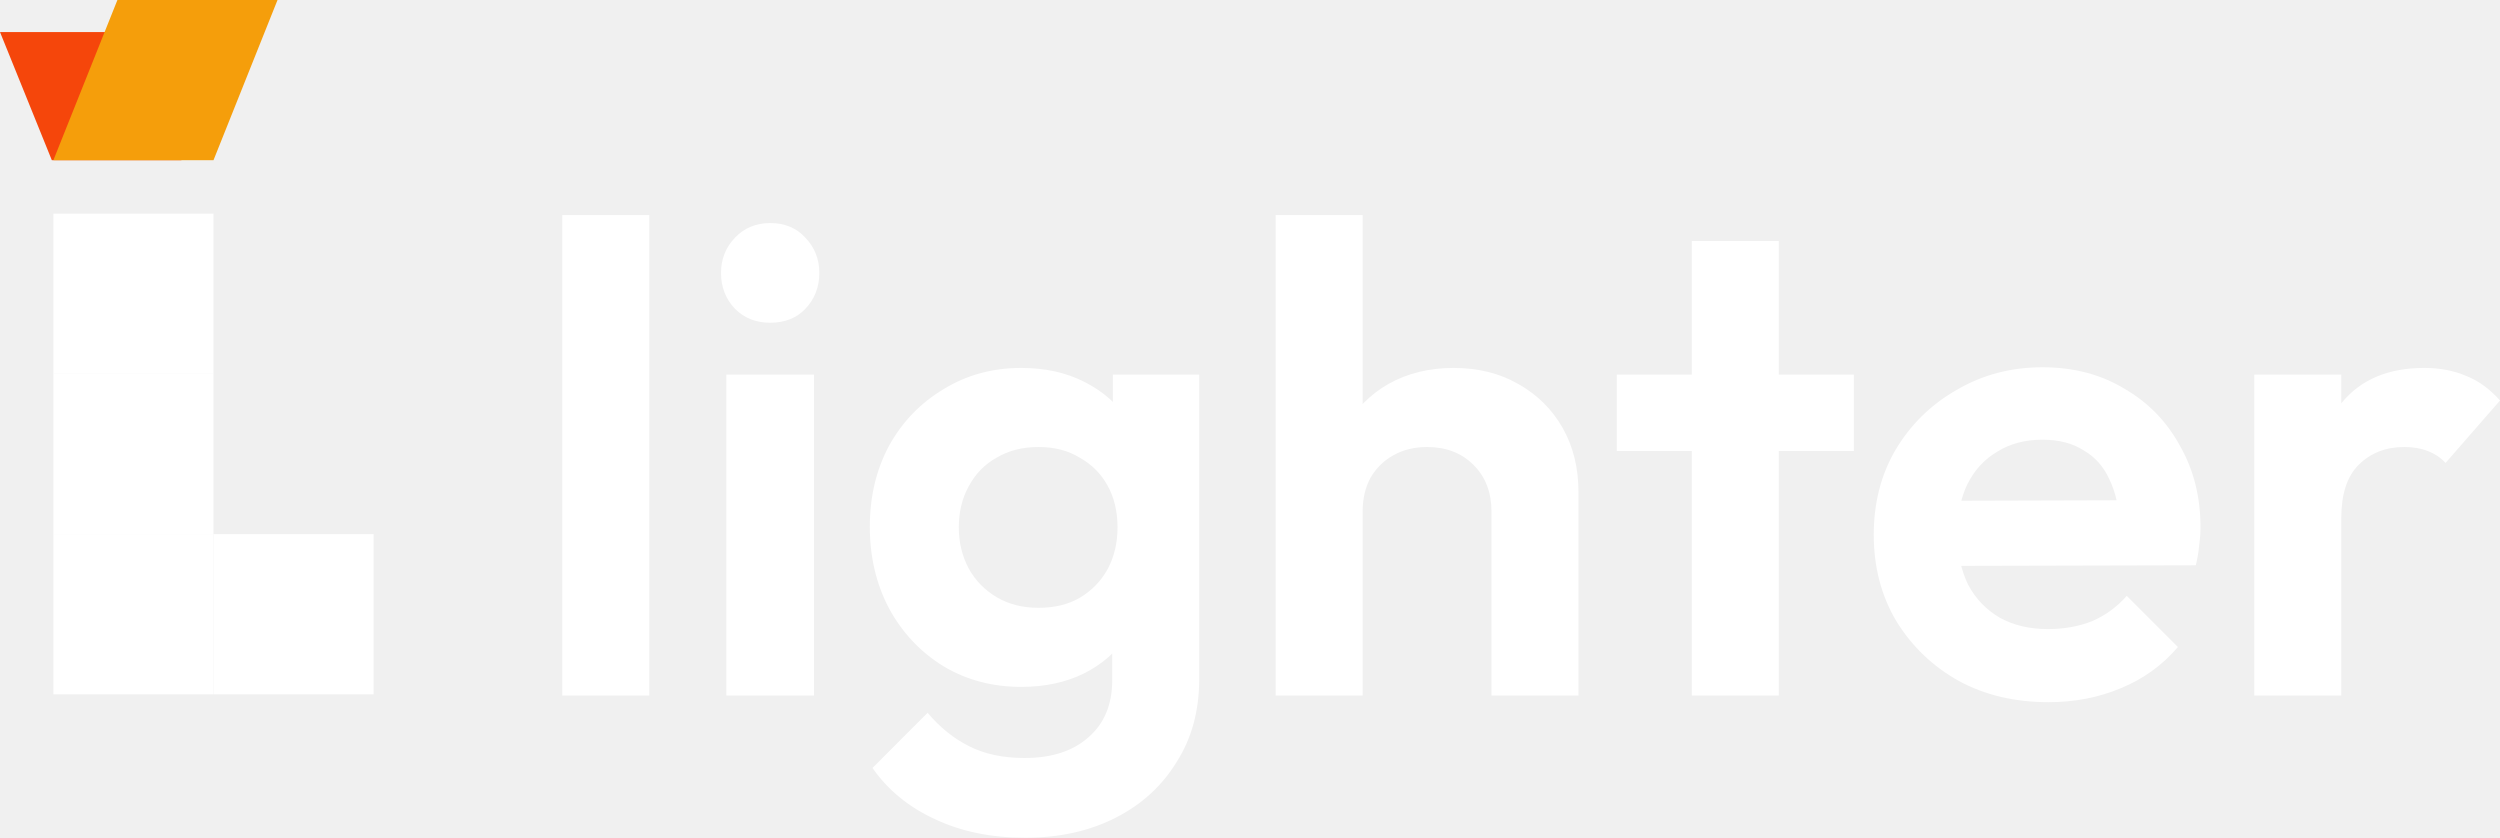
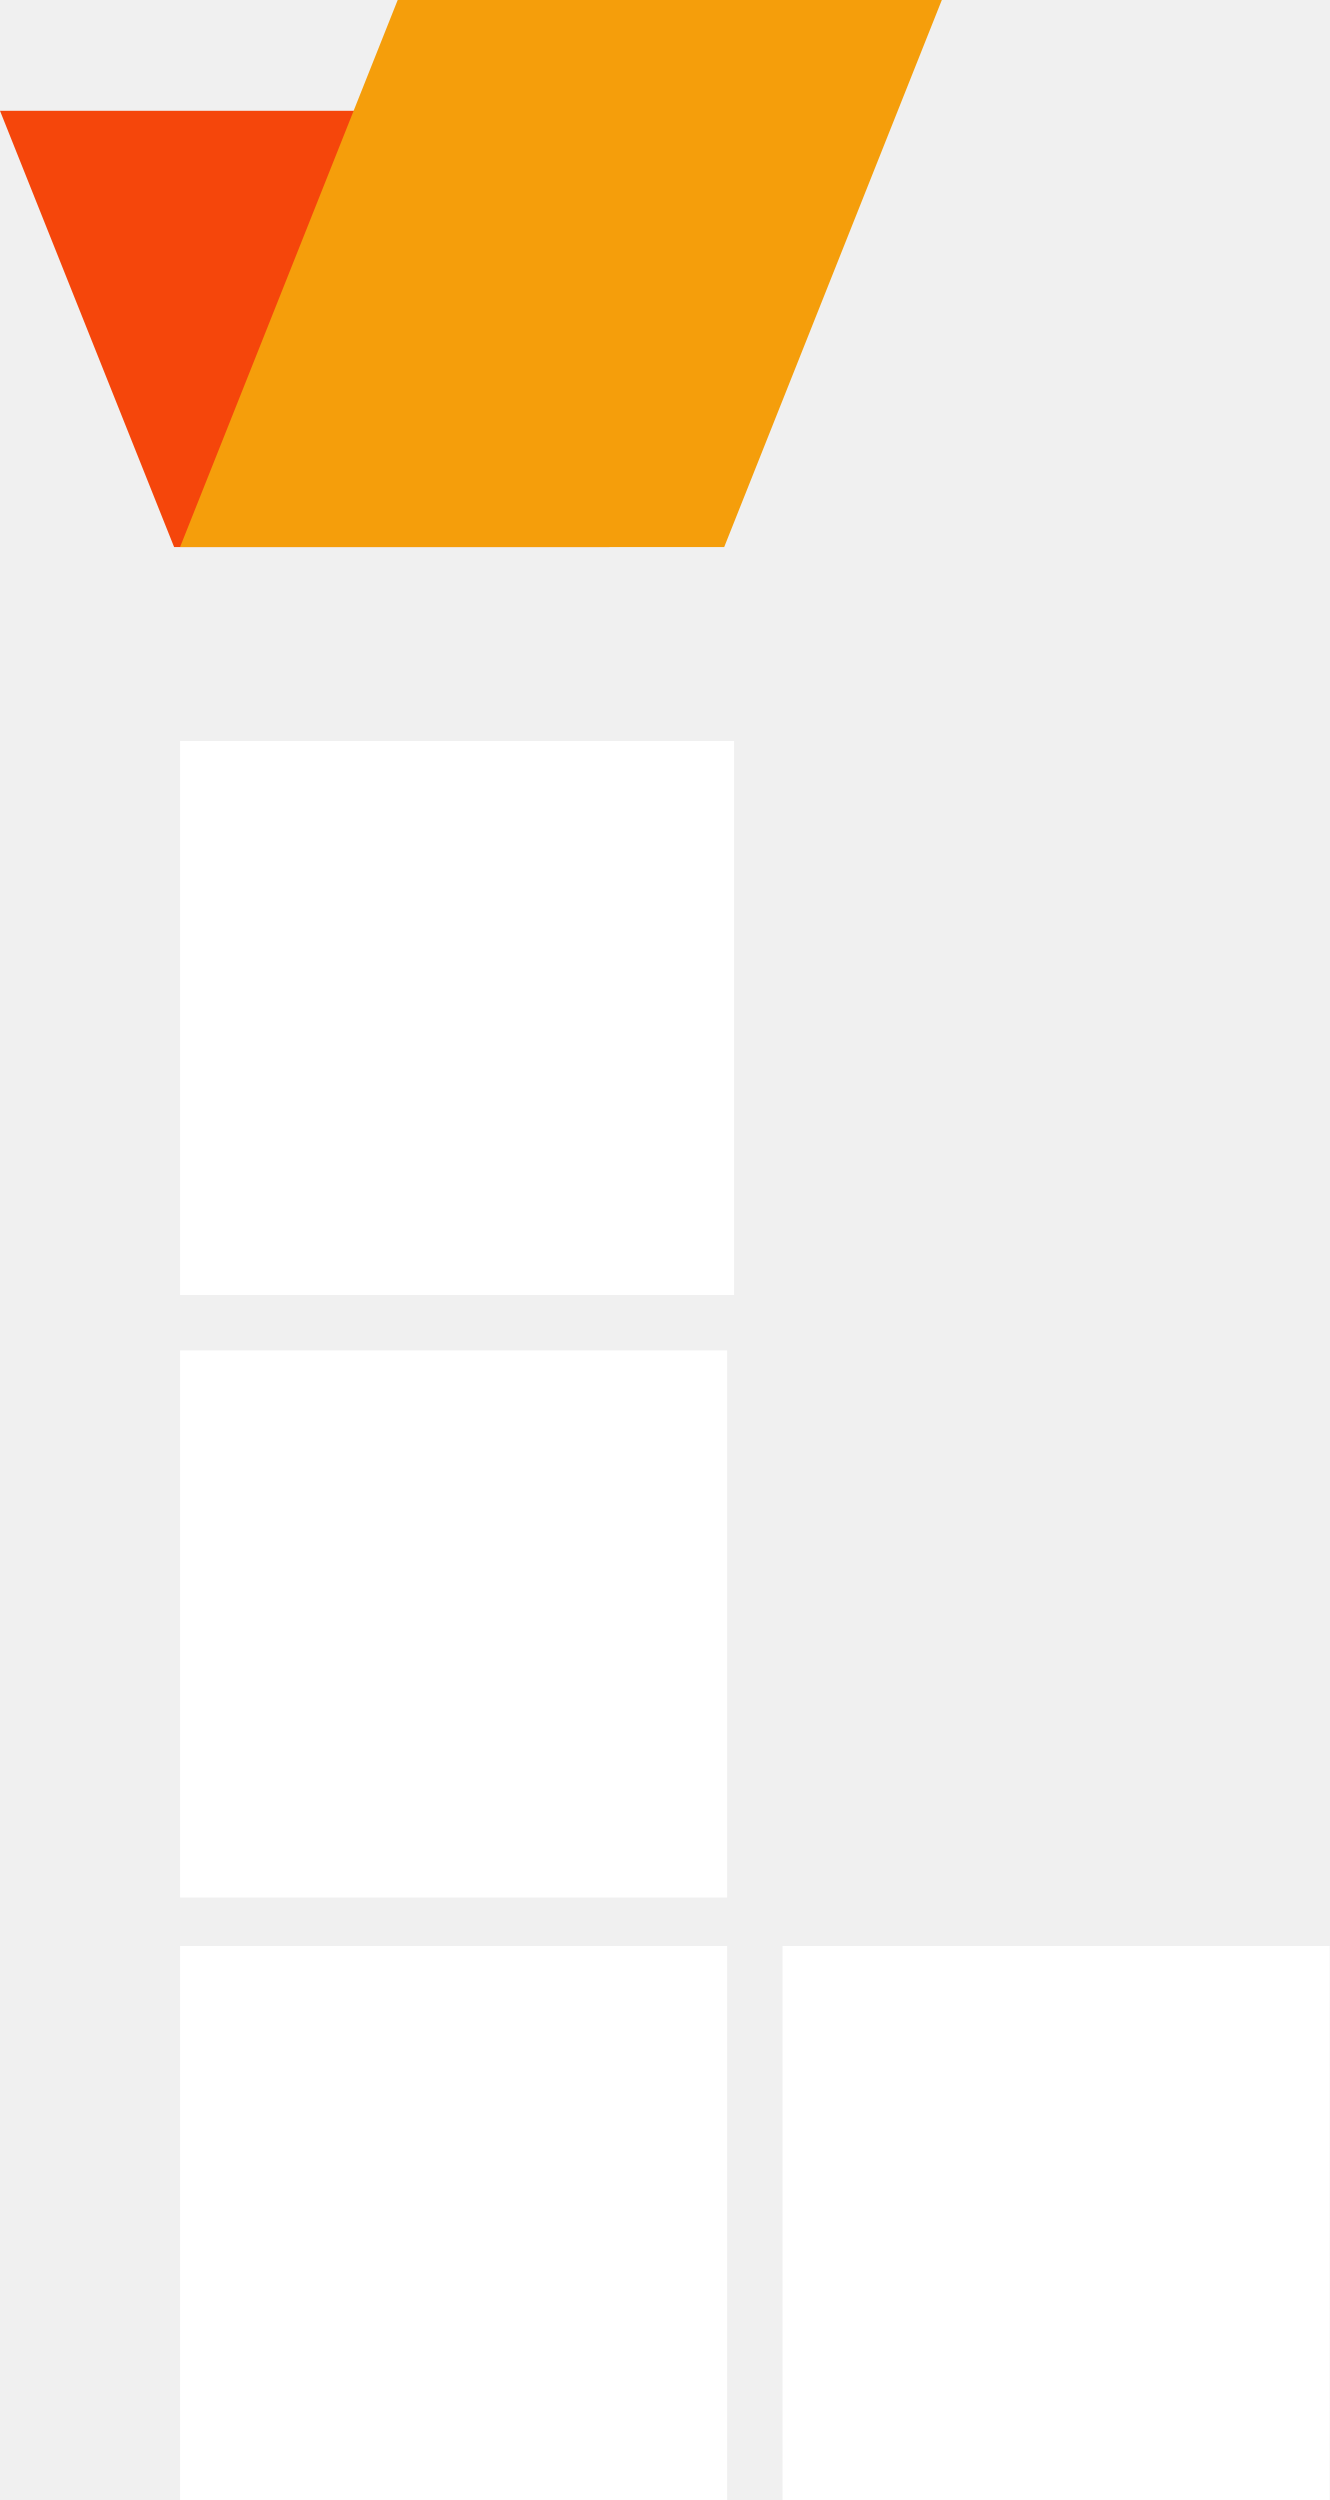
- <svg xmlns="http://www.w3.org/2000/svg" width="1325" height="444" viewBox="0 0 1325 444" fill="none">
-   <path d="M28.286 113.231H113.143V198.154H28.286V113.231Z" fill="white" />
-   <path d="M28.286 198.154H113.143V283.077H28.286V198.154Z" fill="white" />
-   <path d="M28.286 283.077H113.143V368H28.286V283.077Z" fill="white" />
-   <path d="M113.143 283.077H198V368H113.143V283.077Z" fill="white" />
-   <path d="M68.694 16.985H0L27.478 84.923H96.171L68.694 16.985Z" fill="#F5460B" />
-   <path d="M62.229 0H147.086L113.143 84.923H28.286L62.229 0Z" fill="#F59E0B" />
-   <path d="M298 368.632V114H344.108V368.632H298Z" fill="white" />
-   <path d="M384.962 368.632V198.525H431.422V368.632H384.962ZM408.192 171.054C400.683 171.054 394.465 168.589 389.537 163.658C384.61 158.493 382.146 152.154 382.146 144.64C382.146 137.362 384.61 131.14 389.537 125.974C394.465 120.809 400.683 118.226 408.192 118.226C415.935 118.226 422.153 120.809 426.846 125.974C431.774 131.14 434.238 137.362 434.238 144.64C434.238 152.154 431.774 158.493 426.846 163.658C422.153 168.589 415.935 171.054 408.192 171.054Z" fill="white" />
-   <path d="M543.365 444C525.297 444 509.341 440.713 495.497 434.139C481.653 427.799 470.625 418.76 462.412 407.02L491.625 377.789C498.196 385.537 505.47 391.407 513.448 395.398C521.66 399.624 531.516 401.737 543.013 401.737C557.327 401.737 568.59 398.098 576.803 390.82C585.25 383.541 589.474 373.445 589.474 360.531V317.917L597.217 280.585L589.826 243.253V198.525H635.582V359.827C635.582 376.732 631.593 391.407 623.615 403.851C615.871 416.529 605.078 426.391 591.233 433.434C577.389 440.478 561.433 444 543.365 444ZM541.253 364.053C526.001 364.053 512.274 360.414 500.073 353.136C487.871 345.622 478.251 335.409 471.211 322.495C464.406 309.582 461.004 295.142 461.004 279.176C461.004 263.21 464.406 248.888 471.211 236.209C478.251 223.53 487.871 213.552 500.073 206.273C512.274 198.76 526.001 195.003 541.253 195.003C553.924 195.003 565.07 197.469 574.691 202.399C584.546 207.33 592.289 214.139 597.921 222.826C603.552 231.279 606.603 241.257 607.072 252.762V306.295C606.603 317.565 603.435 327.661 597.569 336.583C591.937 345.27 584.194 352.079 574.339 357.01C564.718 361.705 553.69 364.053 541.253 364.053ZM550.405 322.143C558.852 322.143 566.126 320.382 572.227 316.86C578.562 313.104 583.49 308.056 587.01 301.716C590.529 295.142 592.289 287.746 592.289 279.528C592.289 271.076 590.529 263.68 587.01 257.34C583.49 251.001 578.562 246.07 572.227 242.549C566.126 238.792 558.852 236.914 550.405 236.914C541.957 236.914 534.566 238.792 528.23 242.549C521.895 246.07 516.967 251.118 513.448 257.693C509.928 264.032 508.168 271.311 508.168 279.528C508.168 287.511 509.928 294.79 513.448 301.364C516.967 307.703 521.895 312.751 528.23 316.508C534.566 320.265 541.957 322.143 550.405 322.143Z" fill="white" />
-   <path d="M790.485 368.632V271.076C790.485 260.98 787.317 252.762 780.982 246.423C774.646 240.083 766.433 236.914 756.344 236.914C749.773 236.914 743.907 238.322 738.745 241.14C733.583 243.957 729.477 247.949 726.426 253.114C723.61 258.28 722.202 264.267 722.202 271.076L704.252 261.919C704.252 248.536 707.068 236.914 712.699 227.052C718.331 216.956 726.074 209.091 735.929 203.456C746.019 197.821 757.517 195.003 770.422 195.003C783.328 195.003 794.708 197.821 804.564 203.456C814.654 209.091 822.514 216.839 828.146 226.7C833.777 236.561 836.593 247.949 836.593 260.862V368.632H790.485ZM676.094 368.632V114H722.202V368.632H676.094Z" fill="white" />
-   <path d="M896.662 368.632V127.735H942.77V368.632H896.662ZM856.889 239.027V198.525H982.543V239.027H856.889Z" fill="white" />
-   <path d="M1085.65 372.154C1067.82 372.154 1051.98 368.397 1038.14 360.884C1024.29 353.136 1013.27 342.57 1005.05 329.187C997.075 315.804 993.086 300.542 993.086 283.402C993.086 266.497 996.957 251.471 1004.7 238.322C1012.68 224.939 1023.47 214.374 1037.08 206.625C1050.69 198.642 1065.83 194.651 1082.49 194.651C1098.91 194.651 1113.34 198.408 1125.78 205.921C1138.45 213.2 1148.3 223.296 1155.34 236.209C1162.62 248.888 1166.26 263.328 1166.26 279.528C1166.26 282.581 1166.02 285.75 1165.55 289.037C1165.32 292.09 1164.73 295.612 1163.79 299.603L1020.89 299.955V265.441L1142.32 265.089L1123.67 279.528C1123.2 269.432 1121.32 260.98 1118.04 254.171C1114.98 247.362 1110.41 242.196 1104.31 238.674C1098.44 234.918 1091.17 233.039 1082.49 233.039C1073.33 233.039 1065.36 235.153 1058.55 239.379C1051.75 243.37 1046.47 249.123 1042.71 256.636C1039.19 263.915 1037.43 272.602 1037.43 282.698C1037.43 293.029 1039.31 302.068 1043.07 309.816C1047.05 317.33 1052.69 323.2 1059.96 327.426C1067.23 331.417 1075.68 333.413 1085.3 333.413C1093.98 333.413 1101.84 332.004 1108.88 329.187C1115.92 326.134 1122.02 321.673 1127.19 315.804L1154.29 342.922C1146.08 352.549 1135.99 359.827 1124.02 364.758C1112.29 369.688 1099.5 372.154 1085.65 372.154Z" fill="white" />
-   <path d="M1194.77 368.632V198.525H1240.88V368.632H1194.77ZM1240.88 274.598L1222.93 262.623C1225.04 241.727 1231.14 225.291 1241.23 213.317C1251.32 201.108 1265.87 195.003 1284.88 195.003C1293.09 195.003 1300.48 196.412 1307.05 199.229C1313.62 201.812 1319.6 206.156 1325 212.26L1296.14 245.366C1293.56 242.549 1290.39 240.435 1286.64 239.027C1283.12 237.618 1279.01 236.914 1274.32 236.914C1264.46 236.914 1256.37 240.083 1250.03 246.423C1243.93 252.527 1240.88 261.919 1240.88 274.598Z" fill="white" />
+ <svg xmlns="http://www.w3.org/2000/svg" width="192" height="361" viewBox="0 0 192 361" fill="none">
+   <path d="M26 107H106V187H26V107Z" fill="white" />
+   <path d="M26 195H105V274H26V195Z" fill="white" />
+   <path d="M26 281H105V361H26V281Z" fill="white" />
+   <path d="M113 281H192V361H113V281Z" fill="white" />
+   <path d="M62.857 16H0L25.143 79H88L62.857 16Z" fill="#F5460B" />
+   <path d="M57.429 0H136L104.571 79H26L57.429 0Z" fill="#F59E0B" />
</svg>
